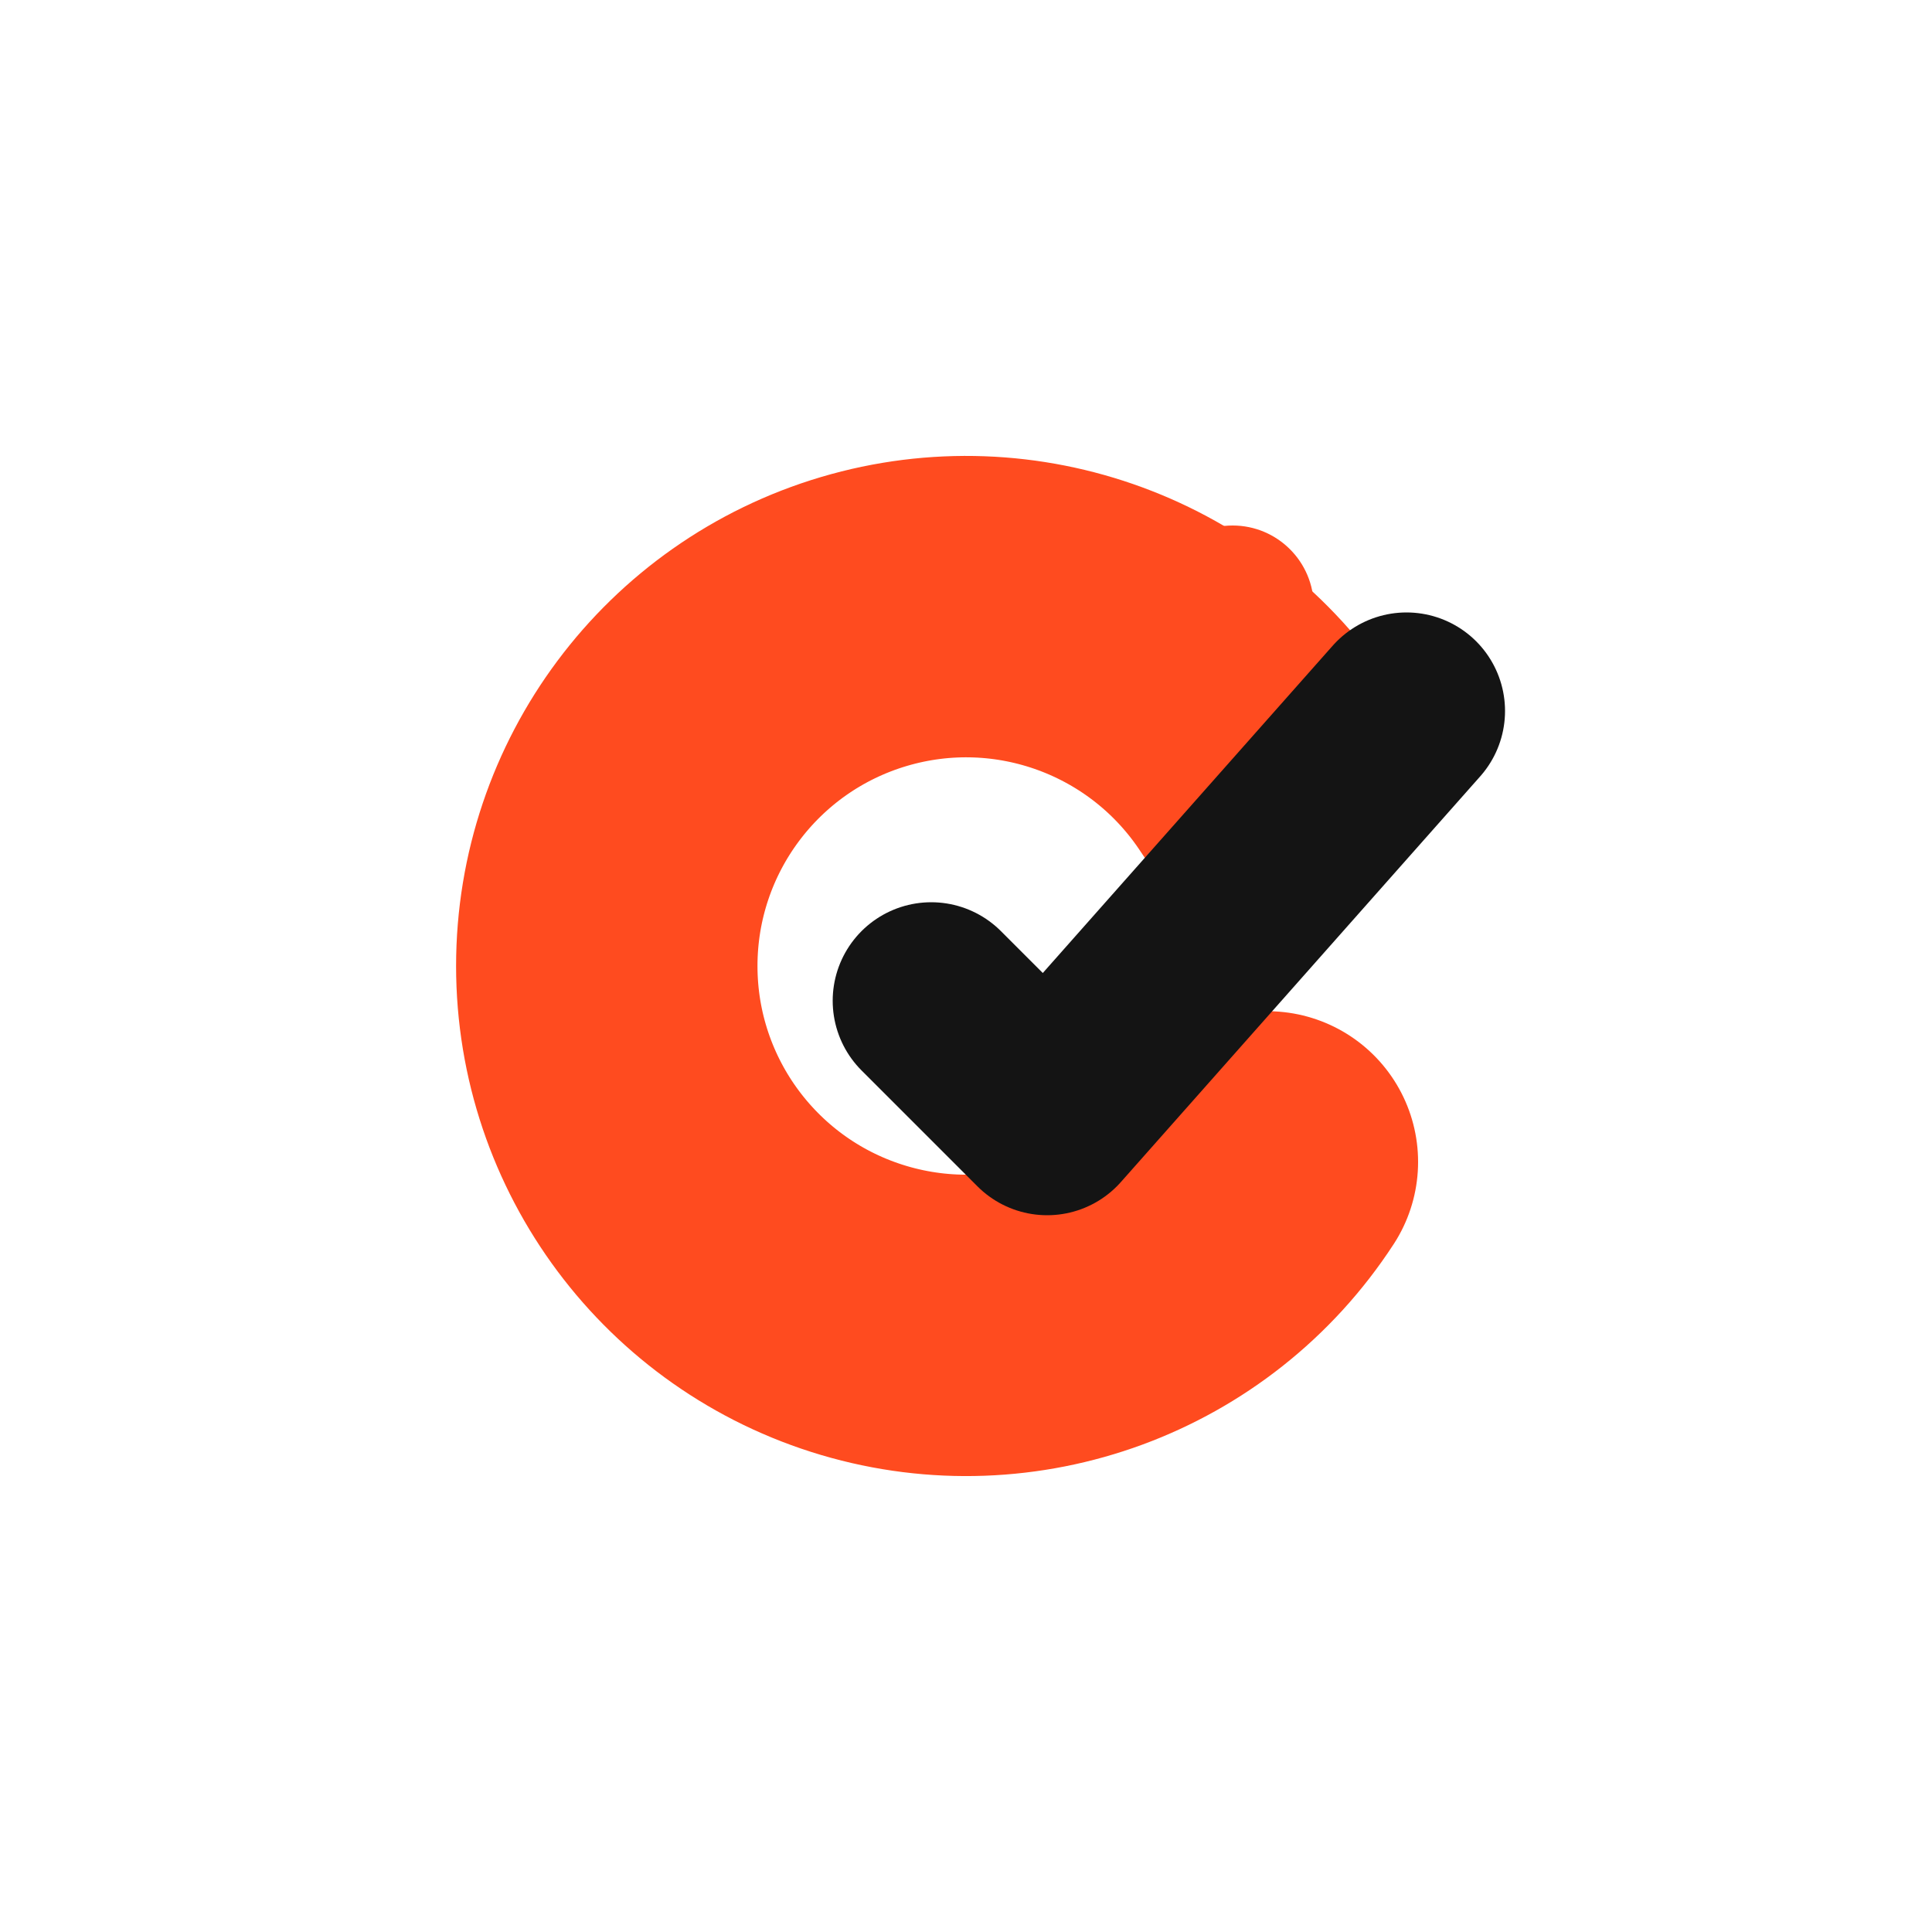
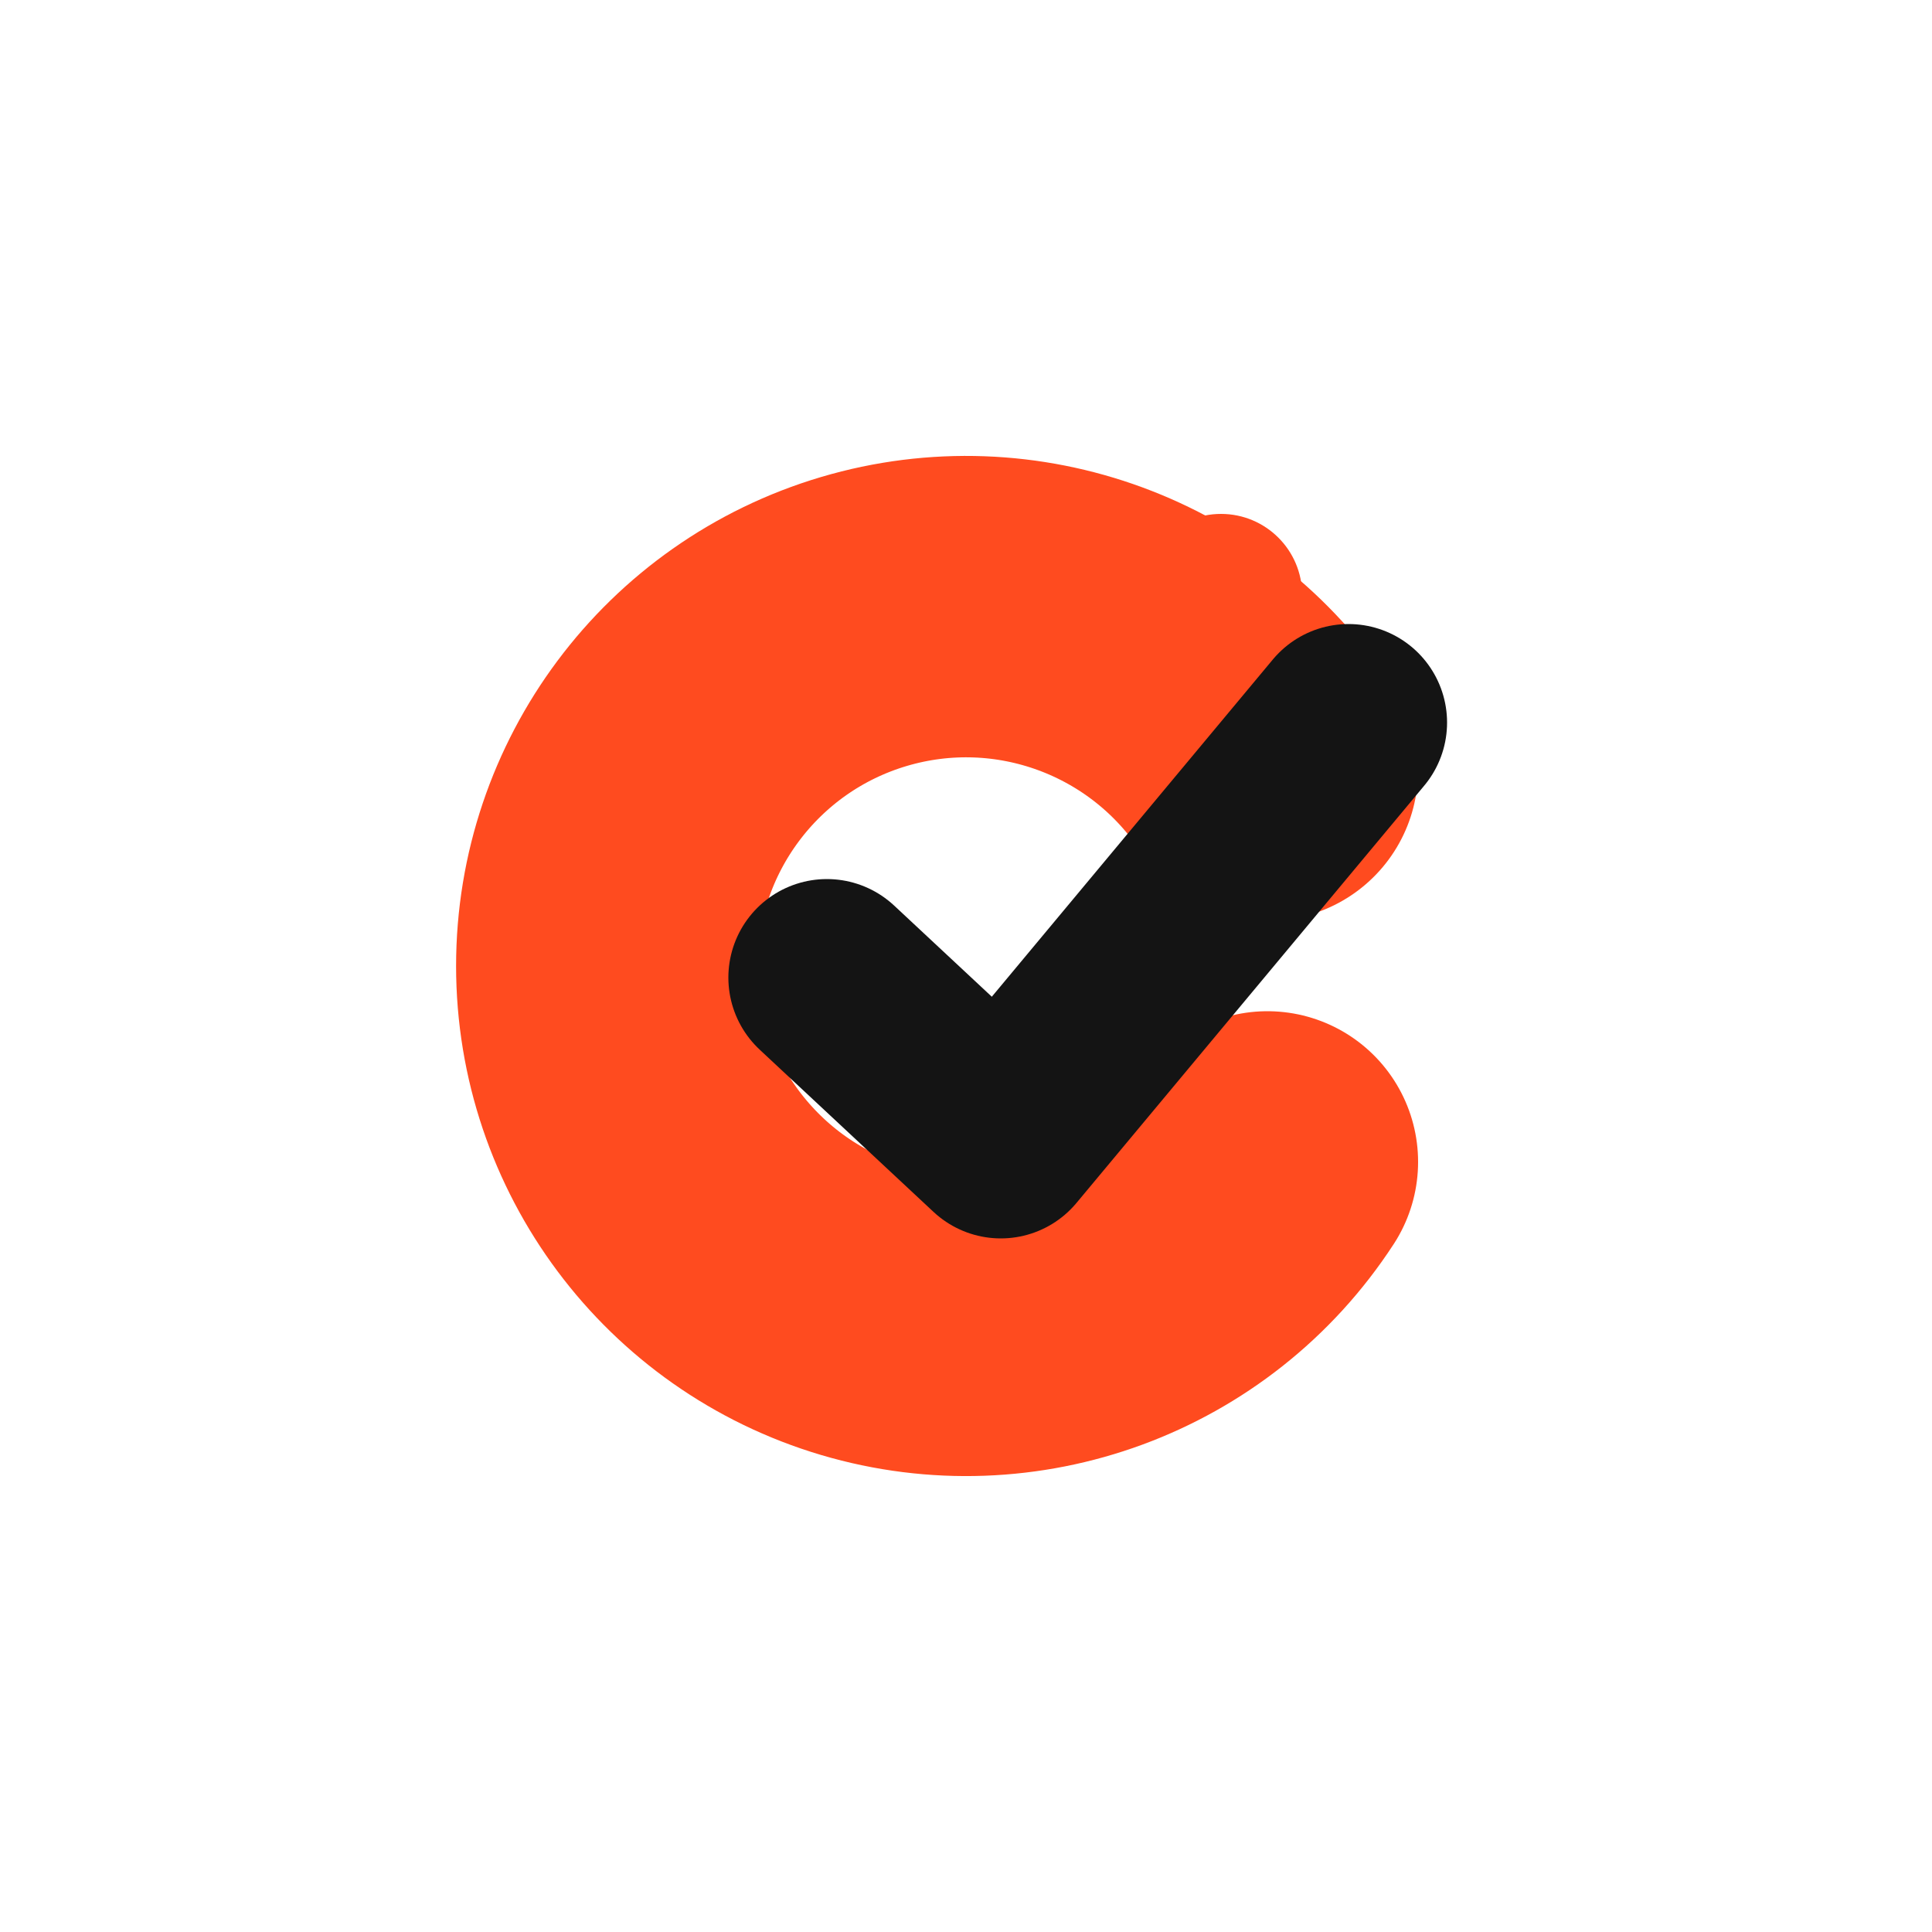
<svg xmlns="http://www.w3.org/2000/svg" width="100" height="100" viewBox="0 0 100 100">
  <style>.k{stroke:#141414}@media (prefers-color-scheme:dark){.k{stroke:#FBF4EA}}</style>
  <g transform="translate(20,20) scale(0.6)">
    <path d="M 76.0 66.9 A 31 31 0 1 1 76.0 33.1" fill="none" stroke="#FF4B1F" stroke-width="26" stroke-linecap="round" />
-     <path d="M 47 53 L 57 63 L 88 28" fill="none" class="k" stroke-width="17" stroke-linecap="round" stroke-linejoin="round" />
-     <circle cx="73" cy="19" r="7" fill="#FF4B1F" />
+     <path d="M 38 51 L 53 65 L 83 29" fill="none" class="k" stroke-width="17" stroke-linecap="round" stroke-linejoin="round" />
+     <circle cx="72" cy="18" r="7" fill="#FF4B1F" />
  </g>
</svg>
